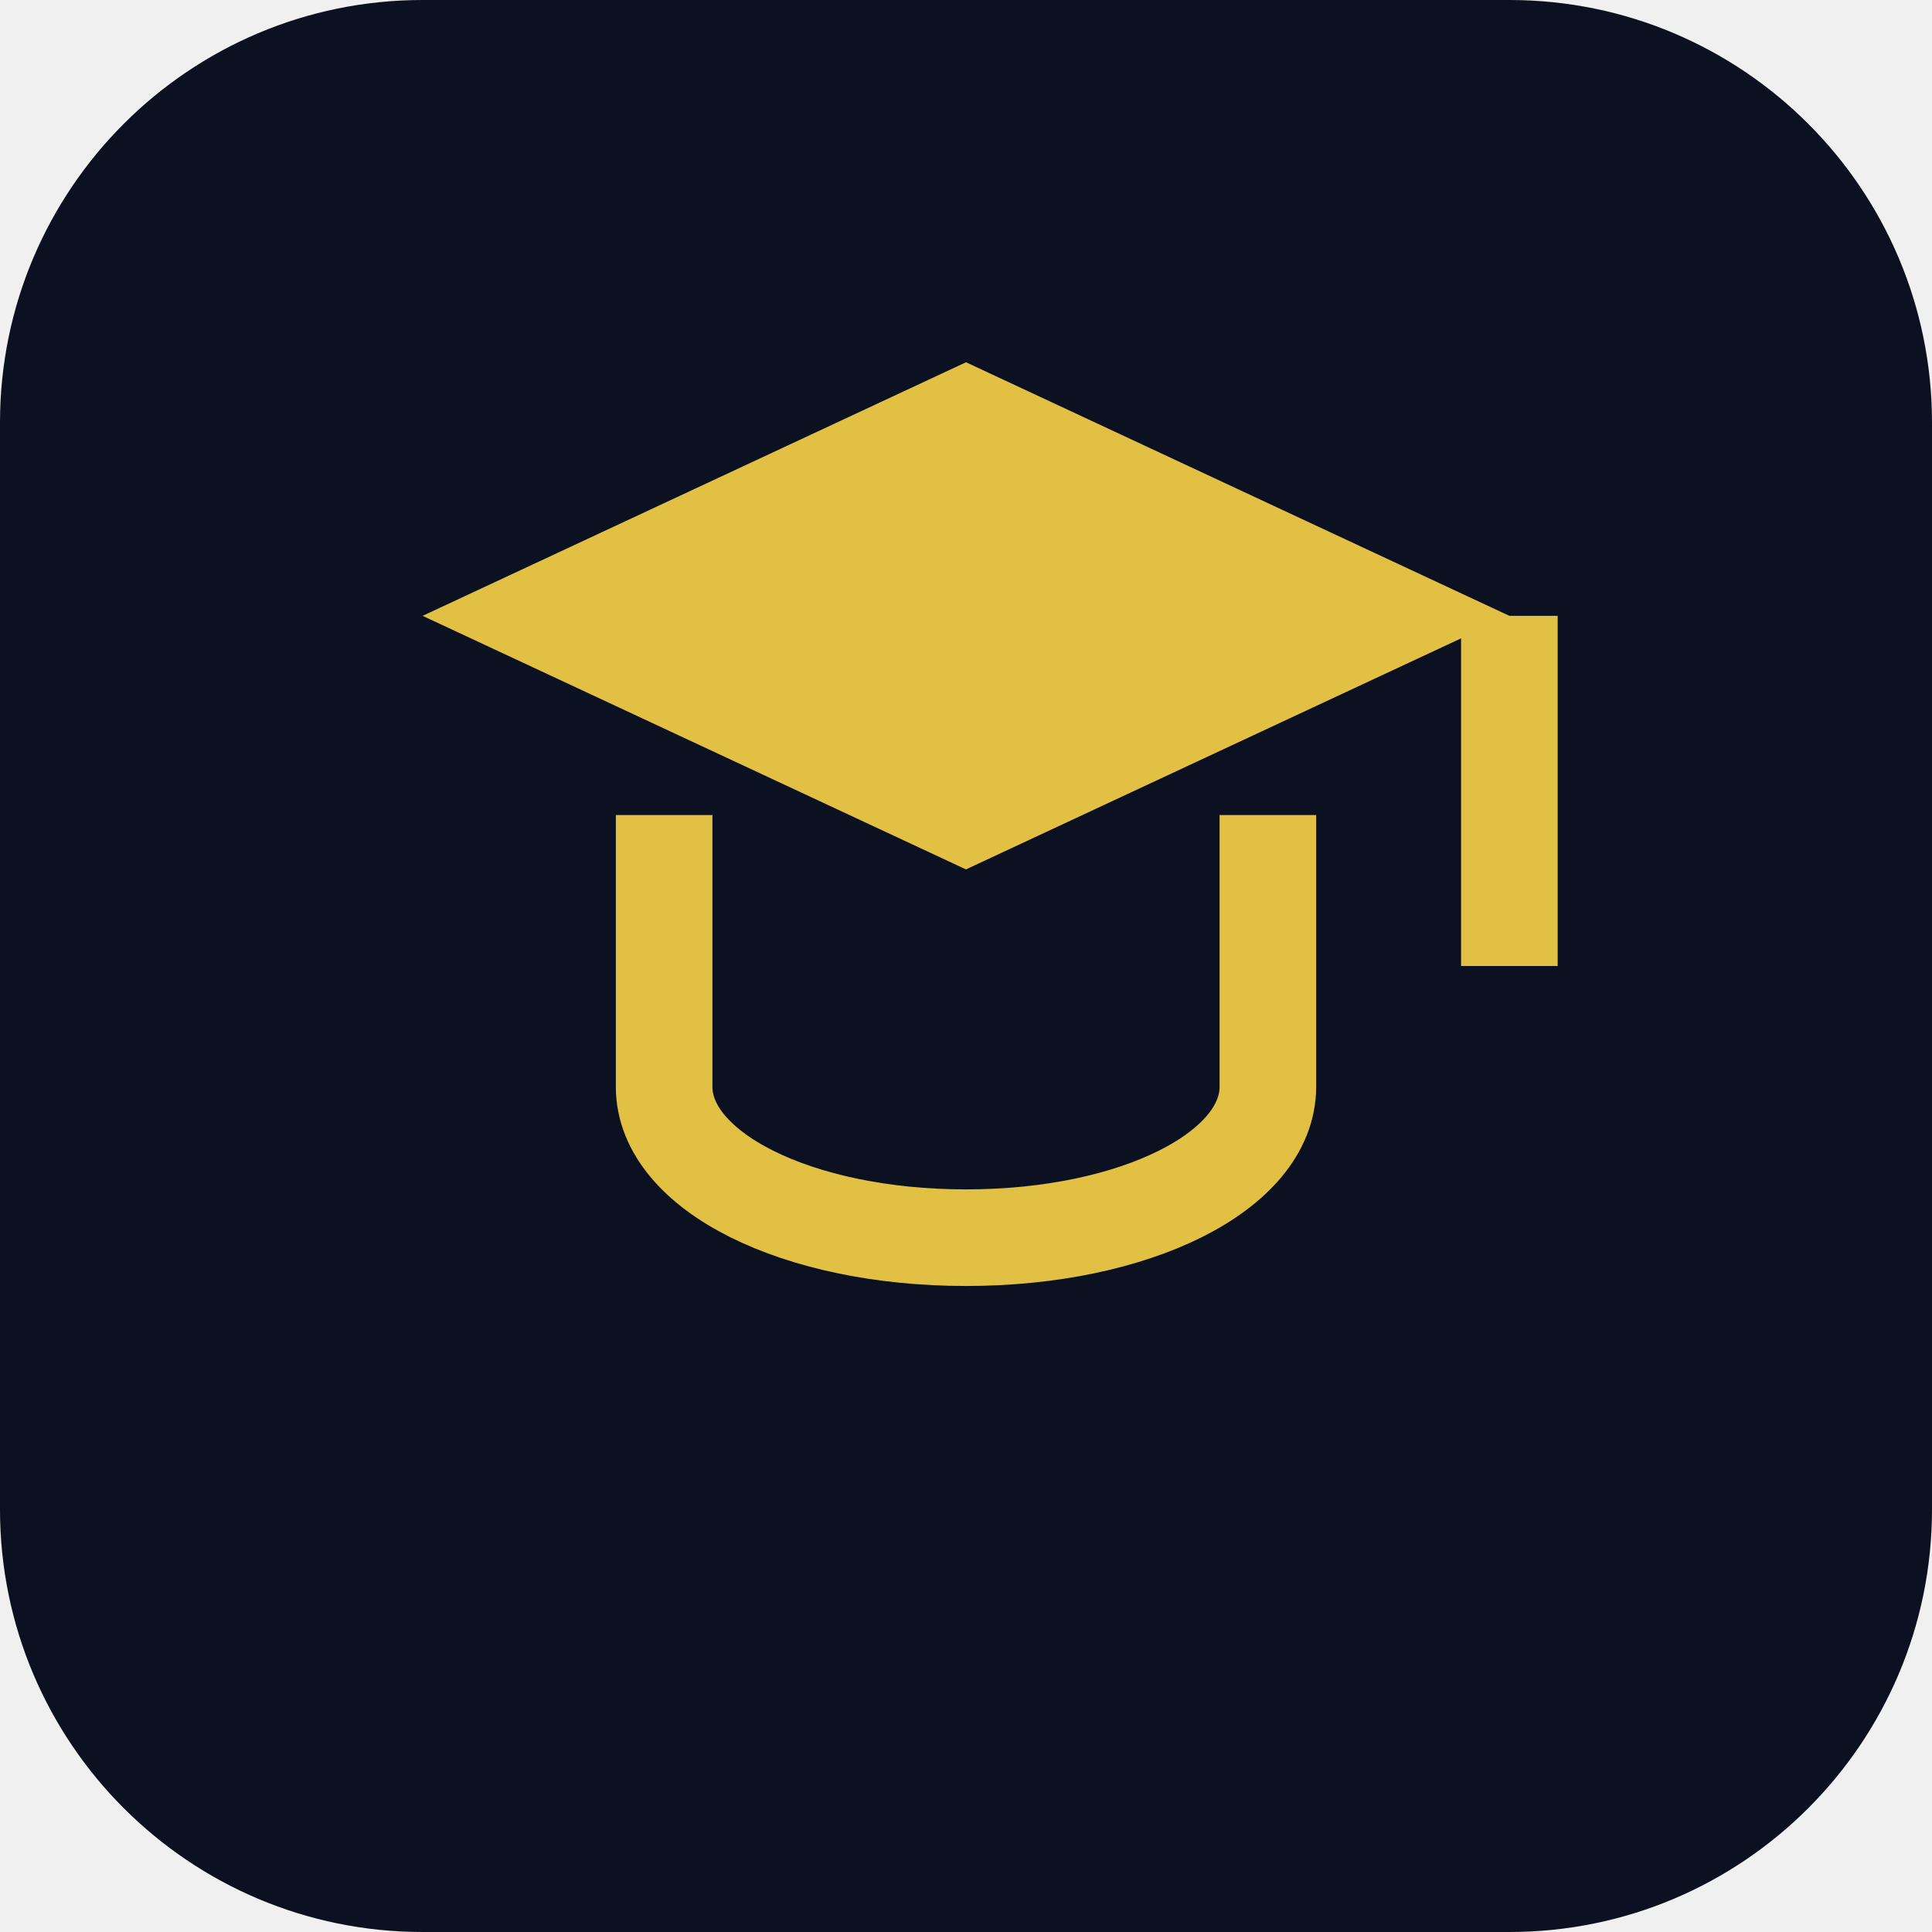
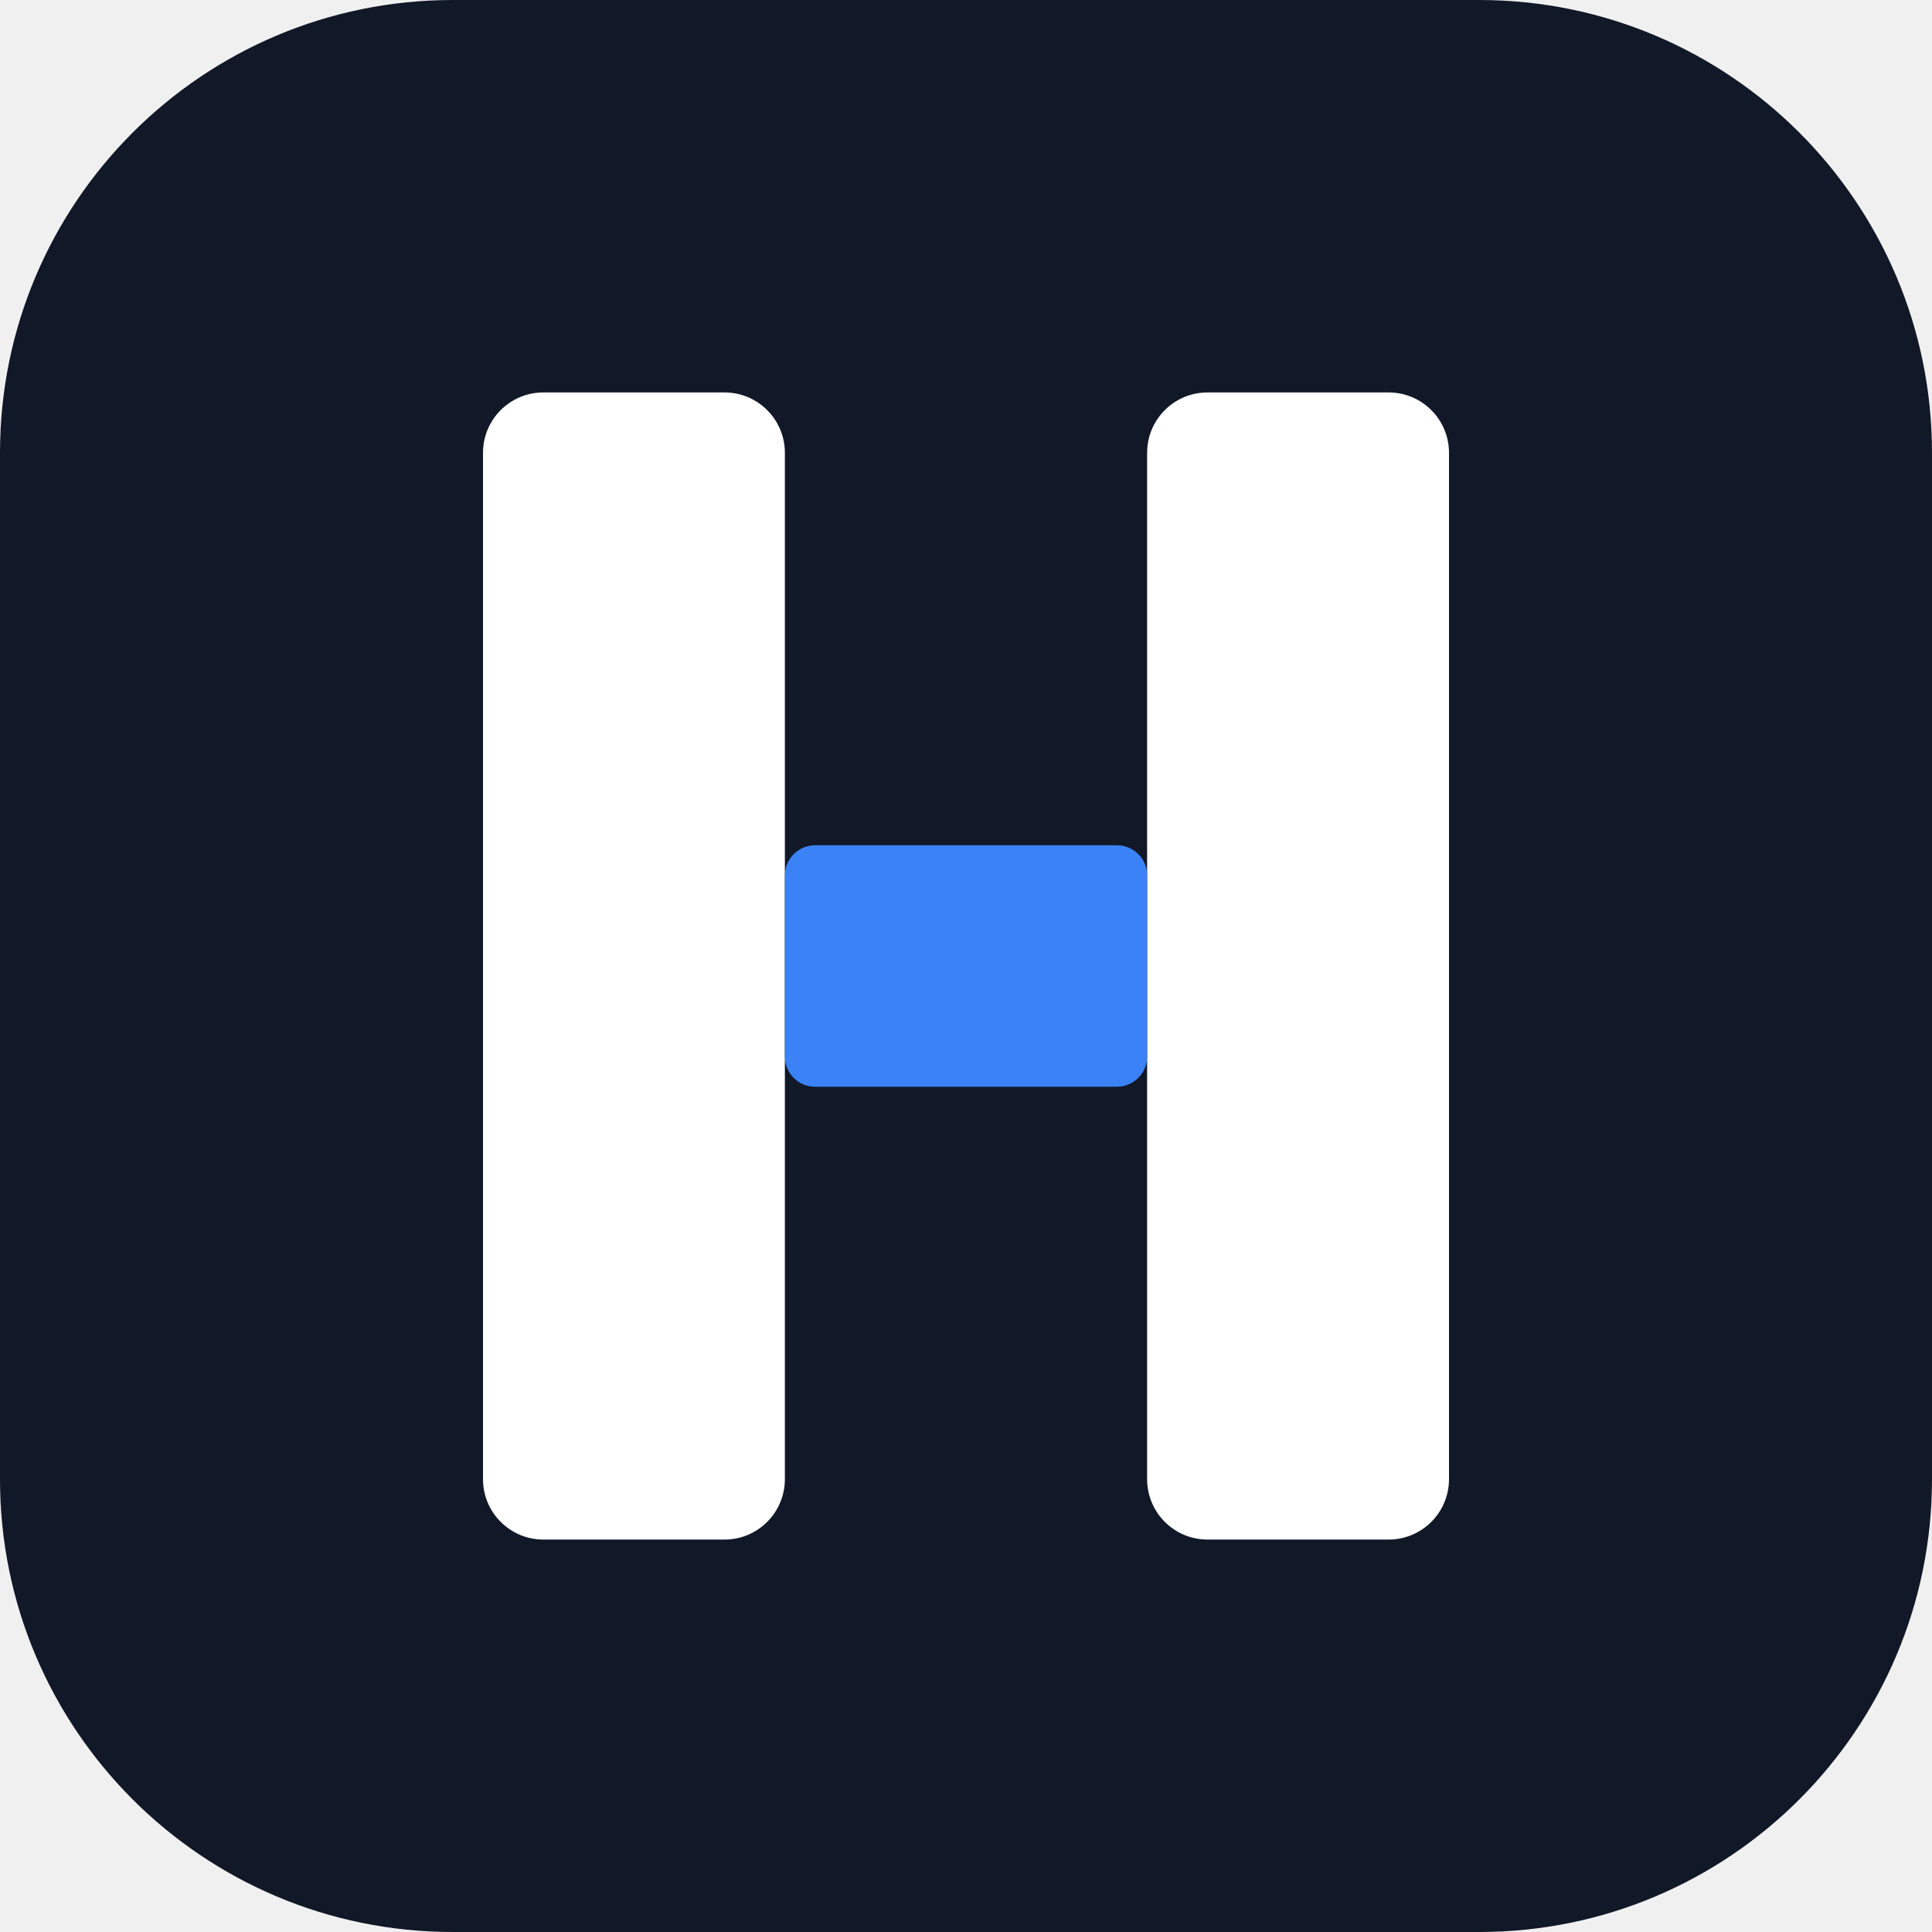
- <svg xmlns="http://www.w3.org/2000/svg" viewBox="0 0 32 32">
-   <rect width="32" height="32" rx="7" fill="#0B1120" />
-   <path d="M16 6l9 4.2-9 4.2-9-4.2L16 6z" fill="#E2C044" />
-   <path d="M11 13.5V18c0 1.4 2.2 2.5 5 2.5s5-1.1 5-2.5v-4.5" fill="none" stroke="#E2C044" stroke-width="1.6" />
-   <line x1="25" y1="10.2" x2="25" y2="16" stroke="#E2C044" stroke-width="1.6" />
+ <svg xmlns="http://www.w3.org/2000/svg" viewBox="0 0 64 64">
+   <rect width="64" height="64" rx="15" fill="#111827" />
+   <rect x="16" y="13" width="10" height="38" rx="2" fill="#FFFFFF" />
+   <rect x="38" y="13" width="10" height="38" rx="2" fill="#FFFFFF" />
+   <rect x="26" y="28" width="12" height="8" rx="1" fill="#3B82F6" />
</svg>
